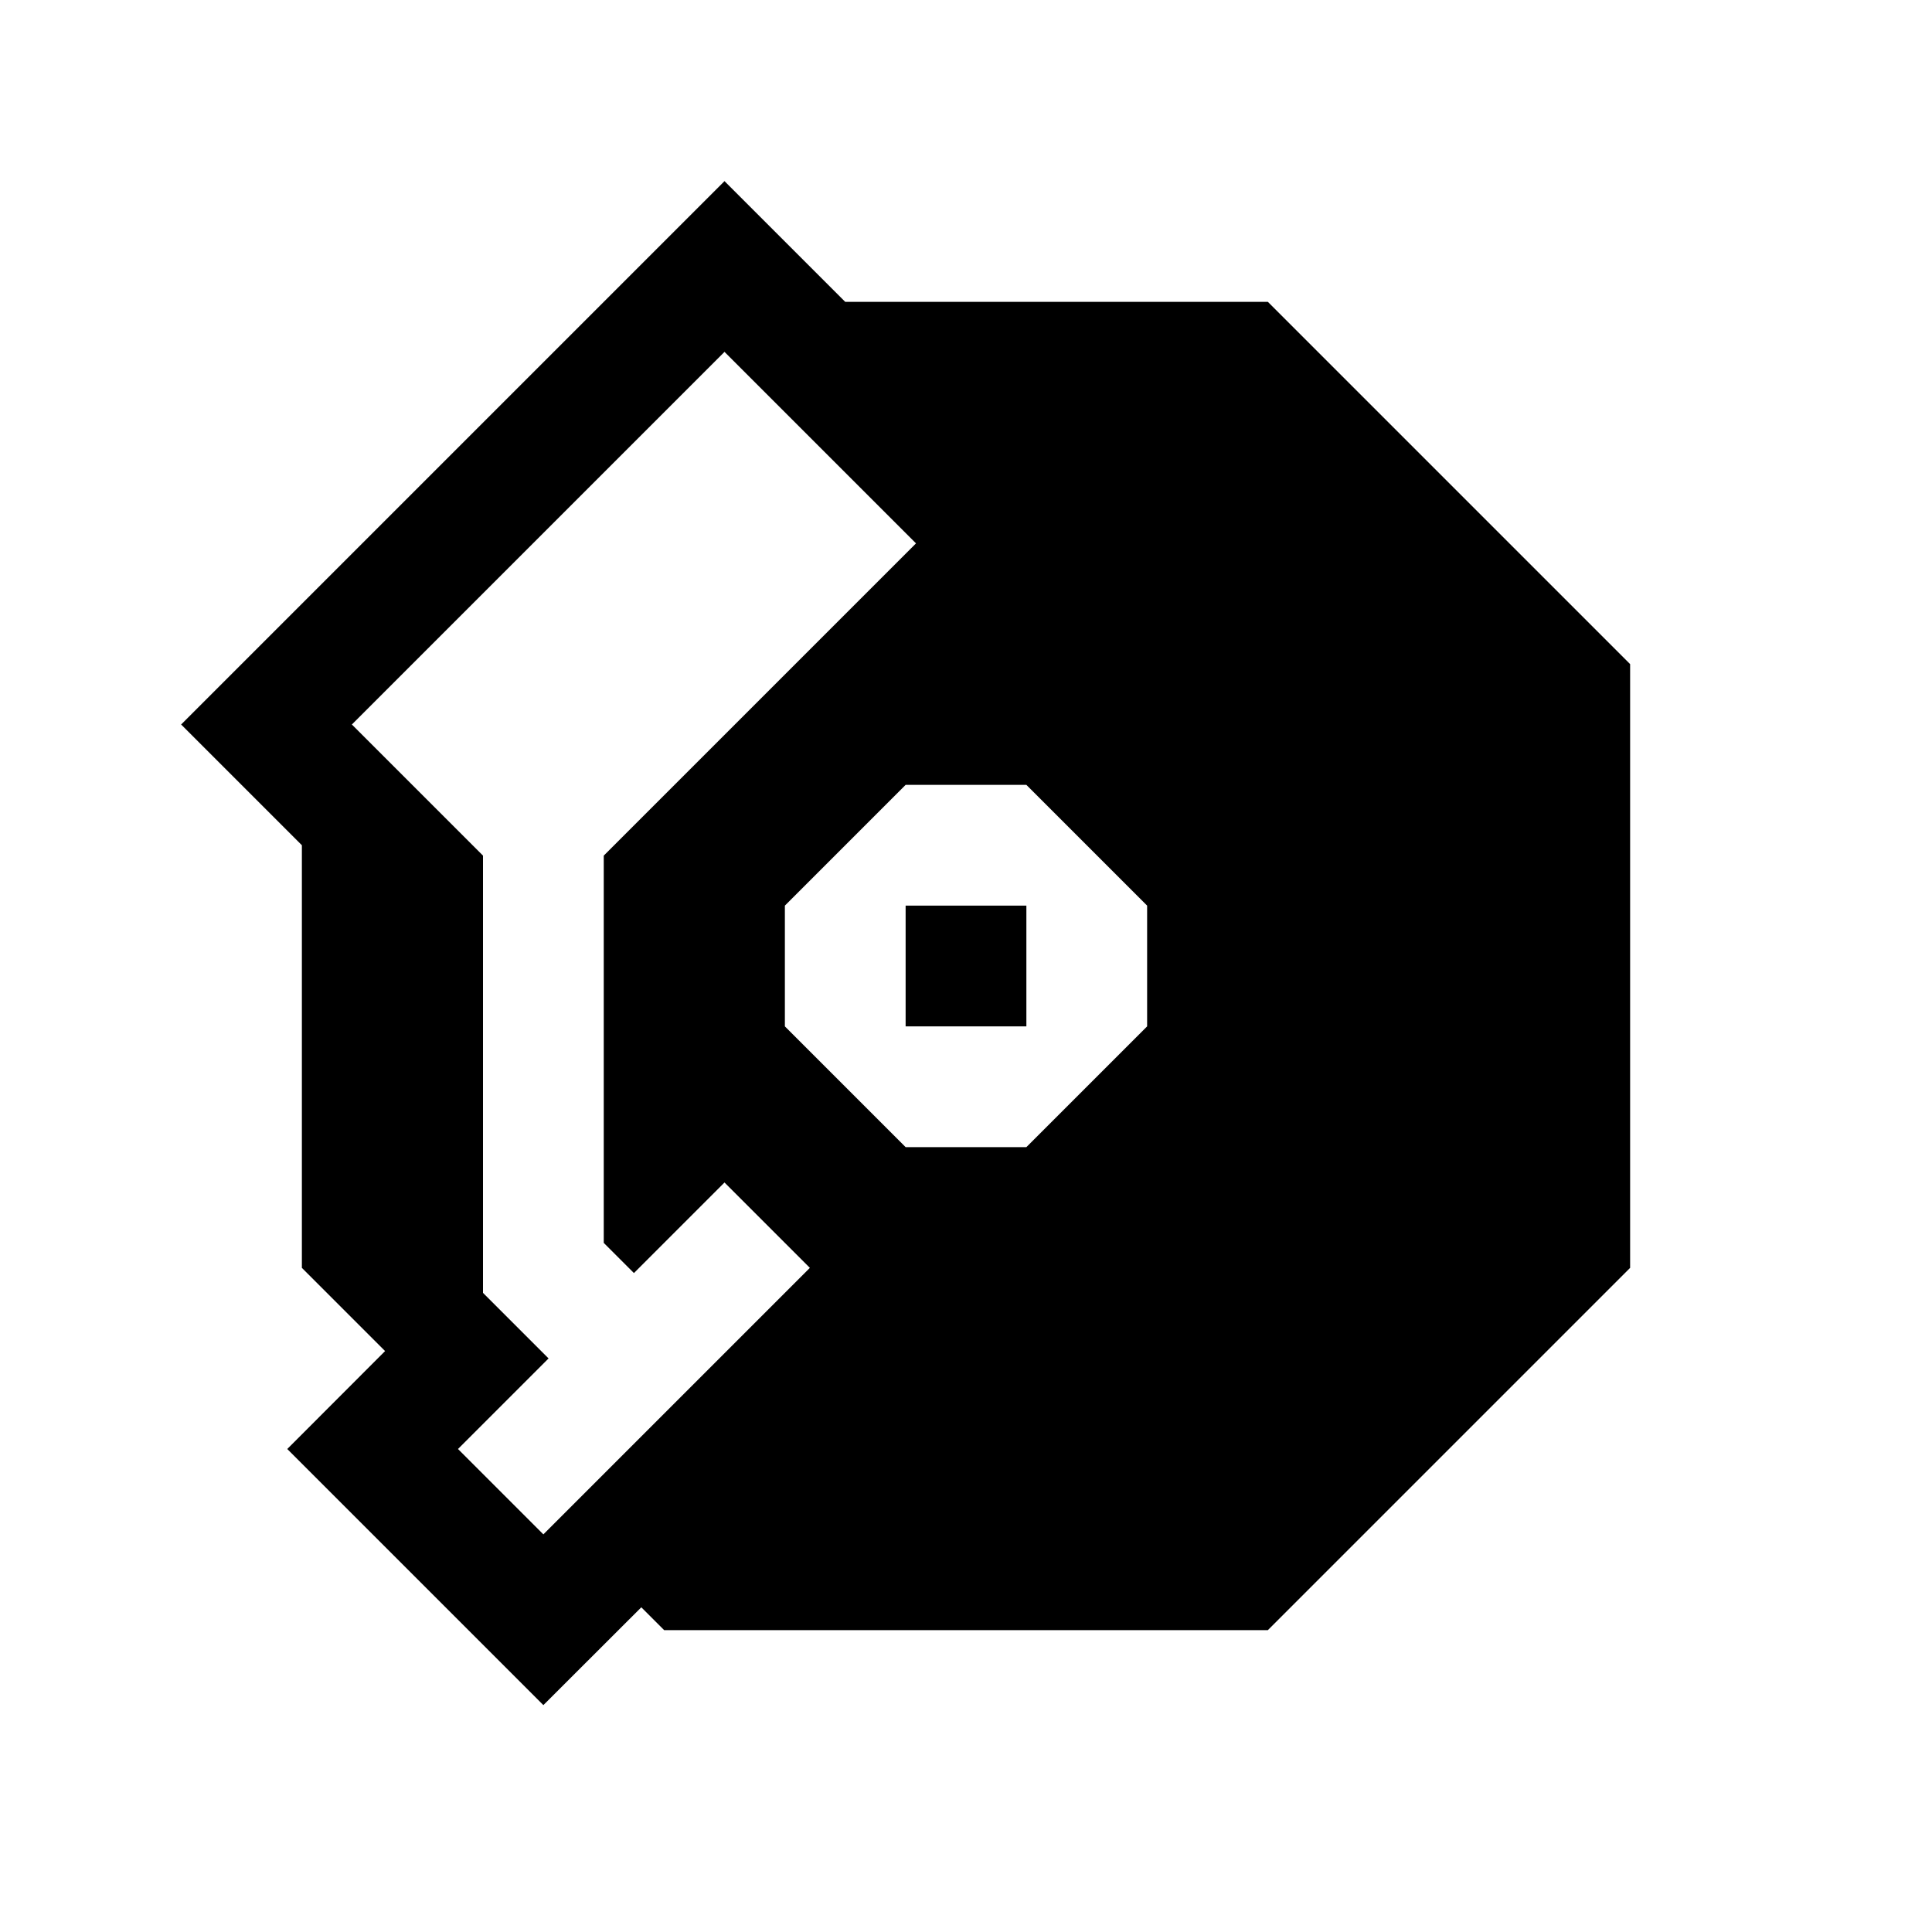
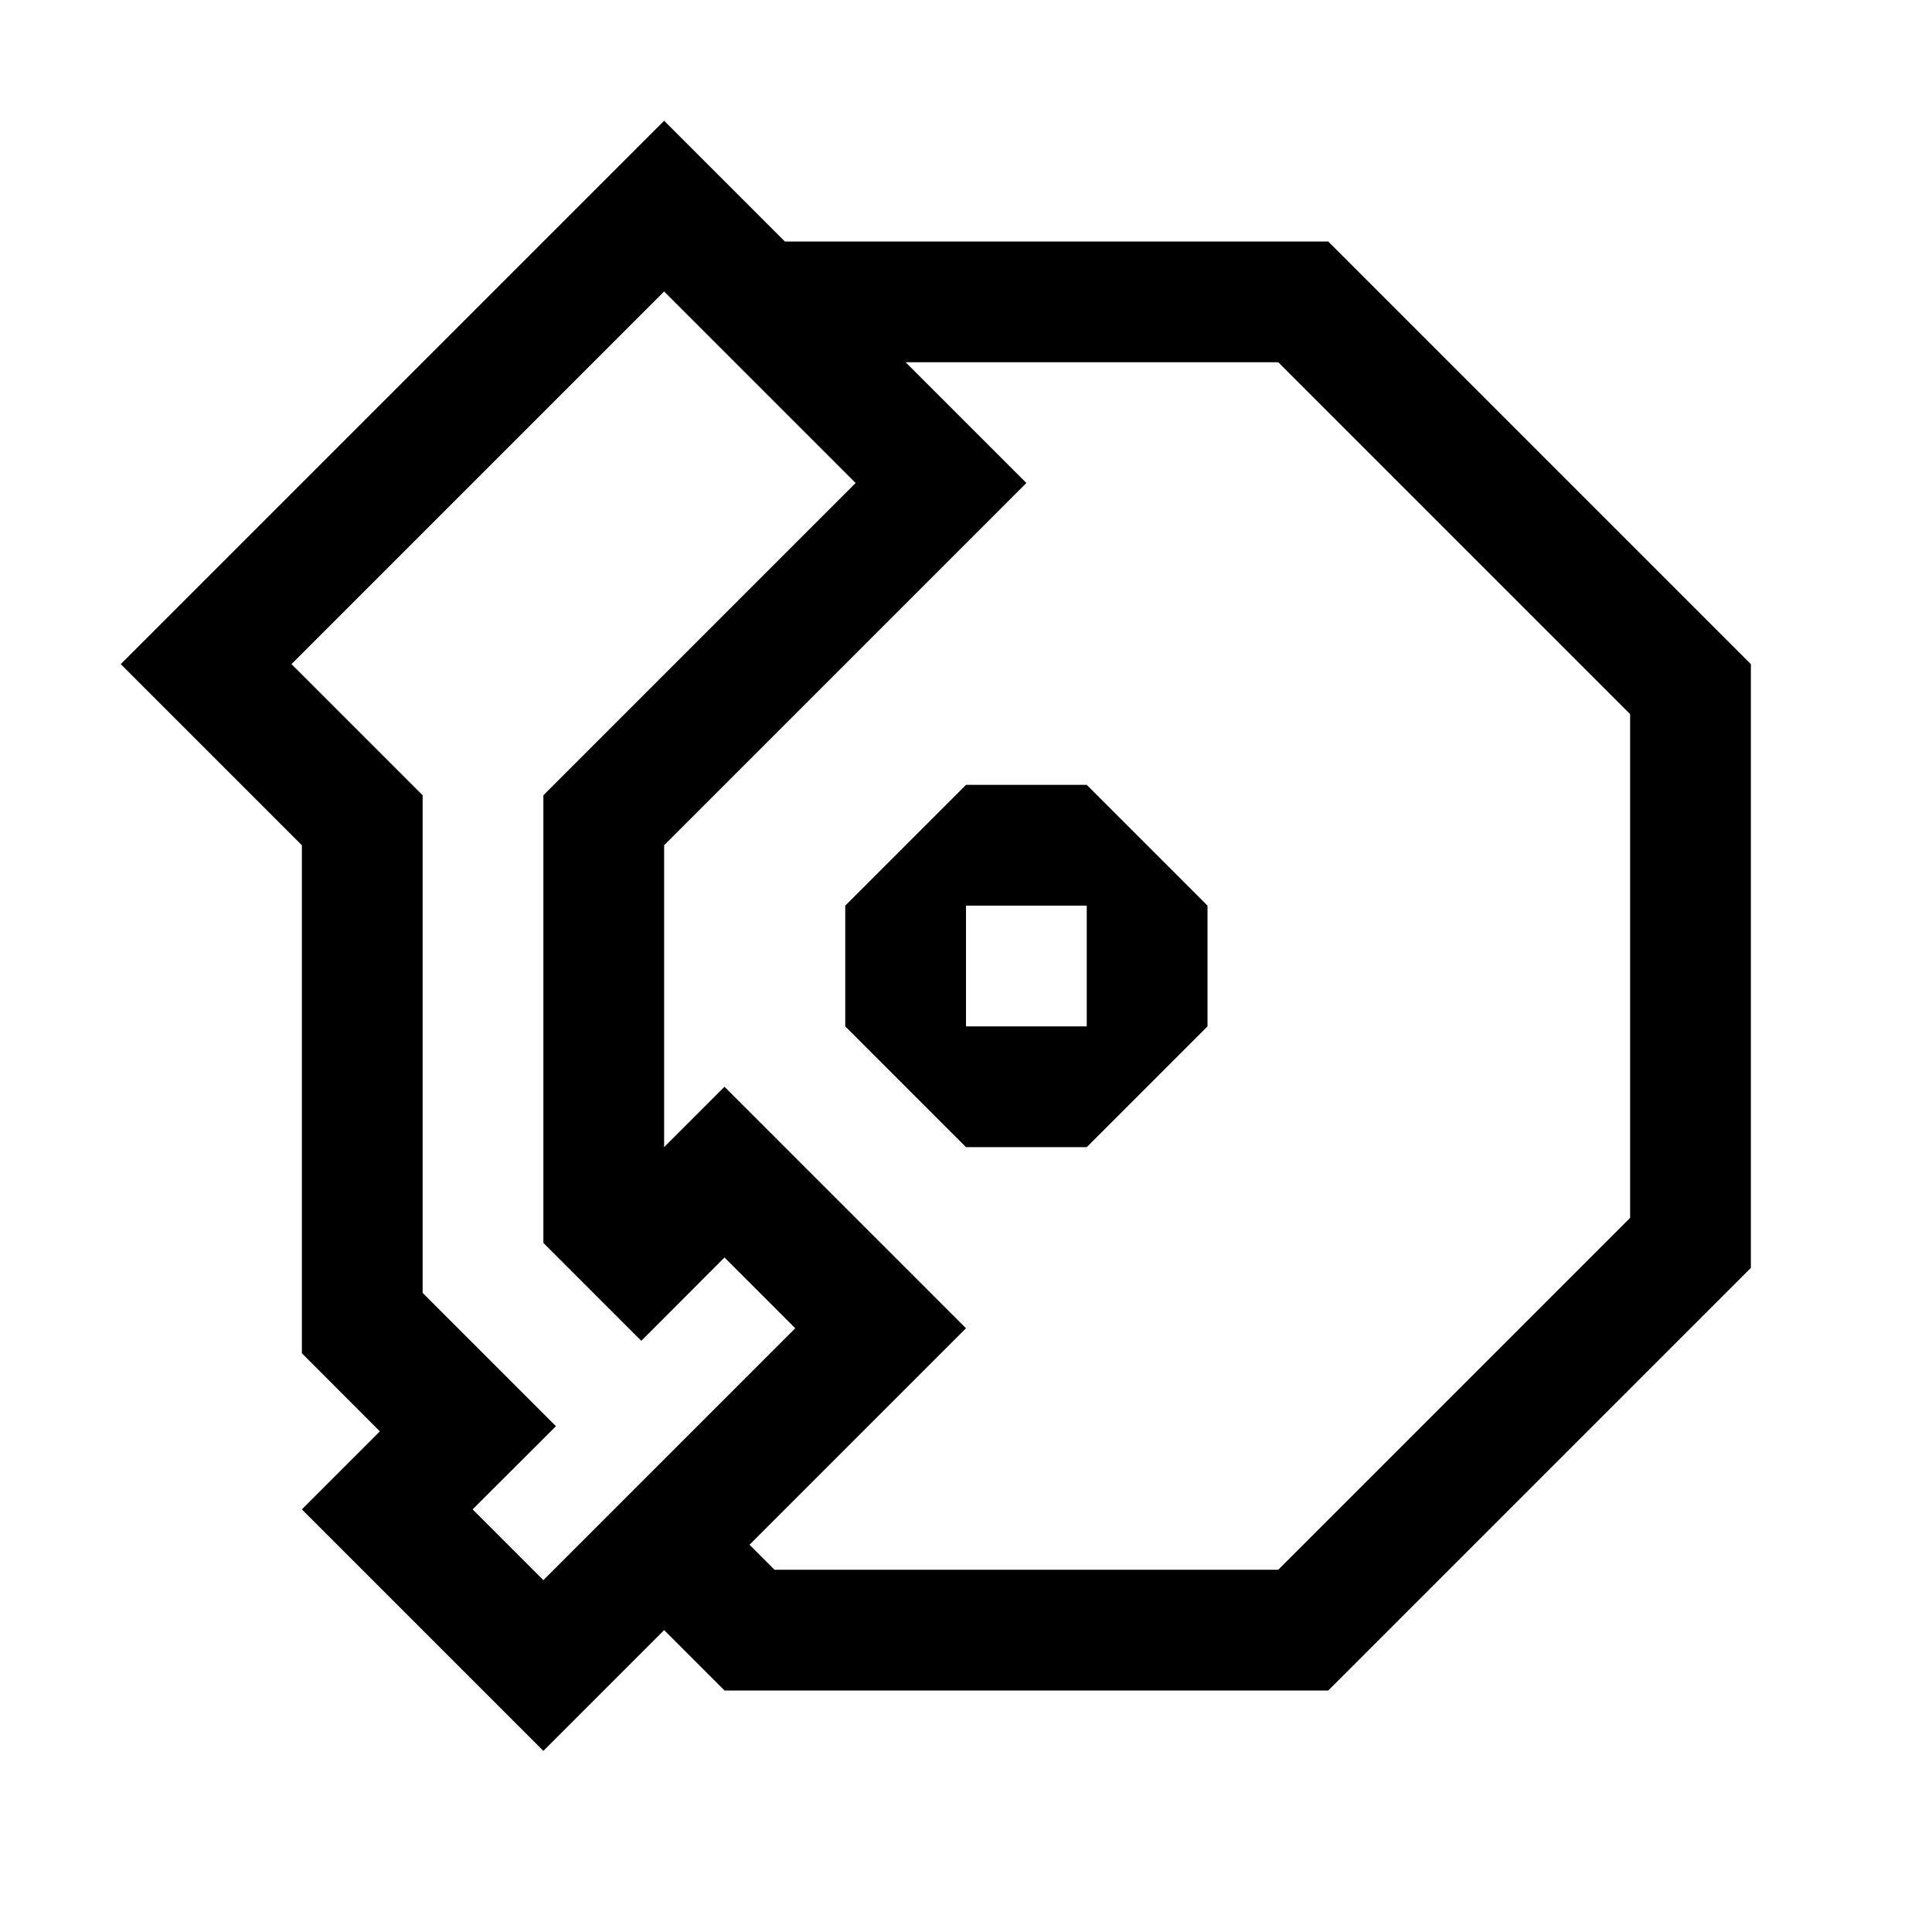
<svg xmlns="http://www.w3.org/2000/svg" width="100%" height="100%" viewBox="0 0 16 16" version="1.1" xml:space="preserve" style="fill-rule:evenodd;clip-rule:evenodd;stroke-linejoin:round;stroke-miterlimit:2;">
  <rect id="RecordClass" x="0" y="0" width="16" height="16" style="fill:none;" />
-   <path d="M2.5,7l-1,-1l4.5,-4.5l1,1l3.5,0l3,3l0,5l-3,3l-5,0l-0.189,-0.189l-0.811,0.81l-2.121,-2.121l0.81,-0.811l-0.689,-0.689l0,-3.5Zm1.5,0.086l0,3.621l0.543,0.543l-0.75,0.75l0.707,0.707l2.207,-2.207l-0.707,-0.707l-0.75,0.75l-0.25,-0.25l-0,-3.207l2.586,-2.586l-1.586,-1.586l-3.086,3.086l1.086,1.086Zm3.5,-0.586l-1,1l0,1l1,1l1,0l1,-1l0,-1l-1,-1l-1,0Zm0,1l1,0l0,1l-1,0l0,-1Z" />
+   <path d="M2.5,7l-1.5,-1.5l4.5,-4.5l1,1l4.5,0l3.5,3.5l-0,5l-3.5,3.5l-5,0l-0.5,-0.5l-1,1l-2,-2l0.646,-0.646l-0.646,-0.647l0,-4.207Zm2,-0.414l2.586,-2.586l-1.586,-1.586l-3.086,3.086l1.086,1.086l0,4.121l1.104,1.104l-0.69,0.689l0.586,0.586l2.086,-2.086l-0.586,-0.586l-0.689,0.69l-0.811,-0.811l-0,-3.707Zm3,-3.586l1,1l-3,3l-0,2.5l0.5,-0.5l2,2l-1.793,1.793l0.207,0.207l4.172,-0l2.914,-2.914l-0,-4.172l-2.914,-2.914l-3.086,0Z" />
+   <path d="M8,6.5l1,0l1,1l-0,1l-1,1l-1,0l-1,-1l-0,-1l1,-1Zm-0,1l-0,1l1,0l-0,-1l-1,0Z" />
</svg>
